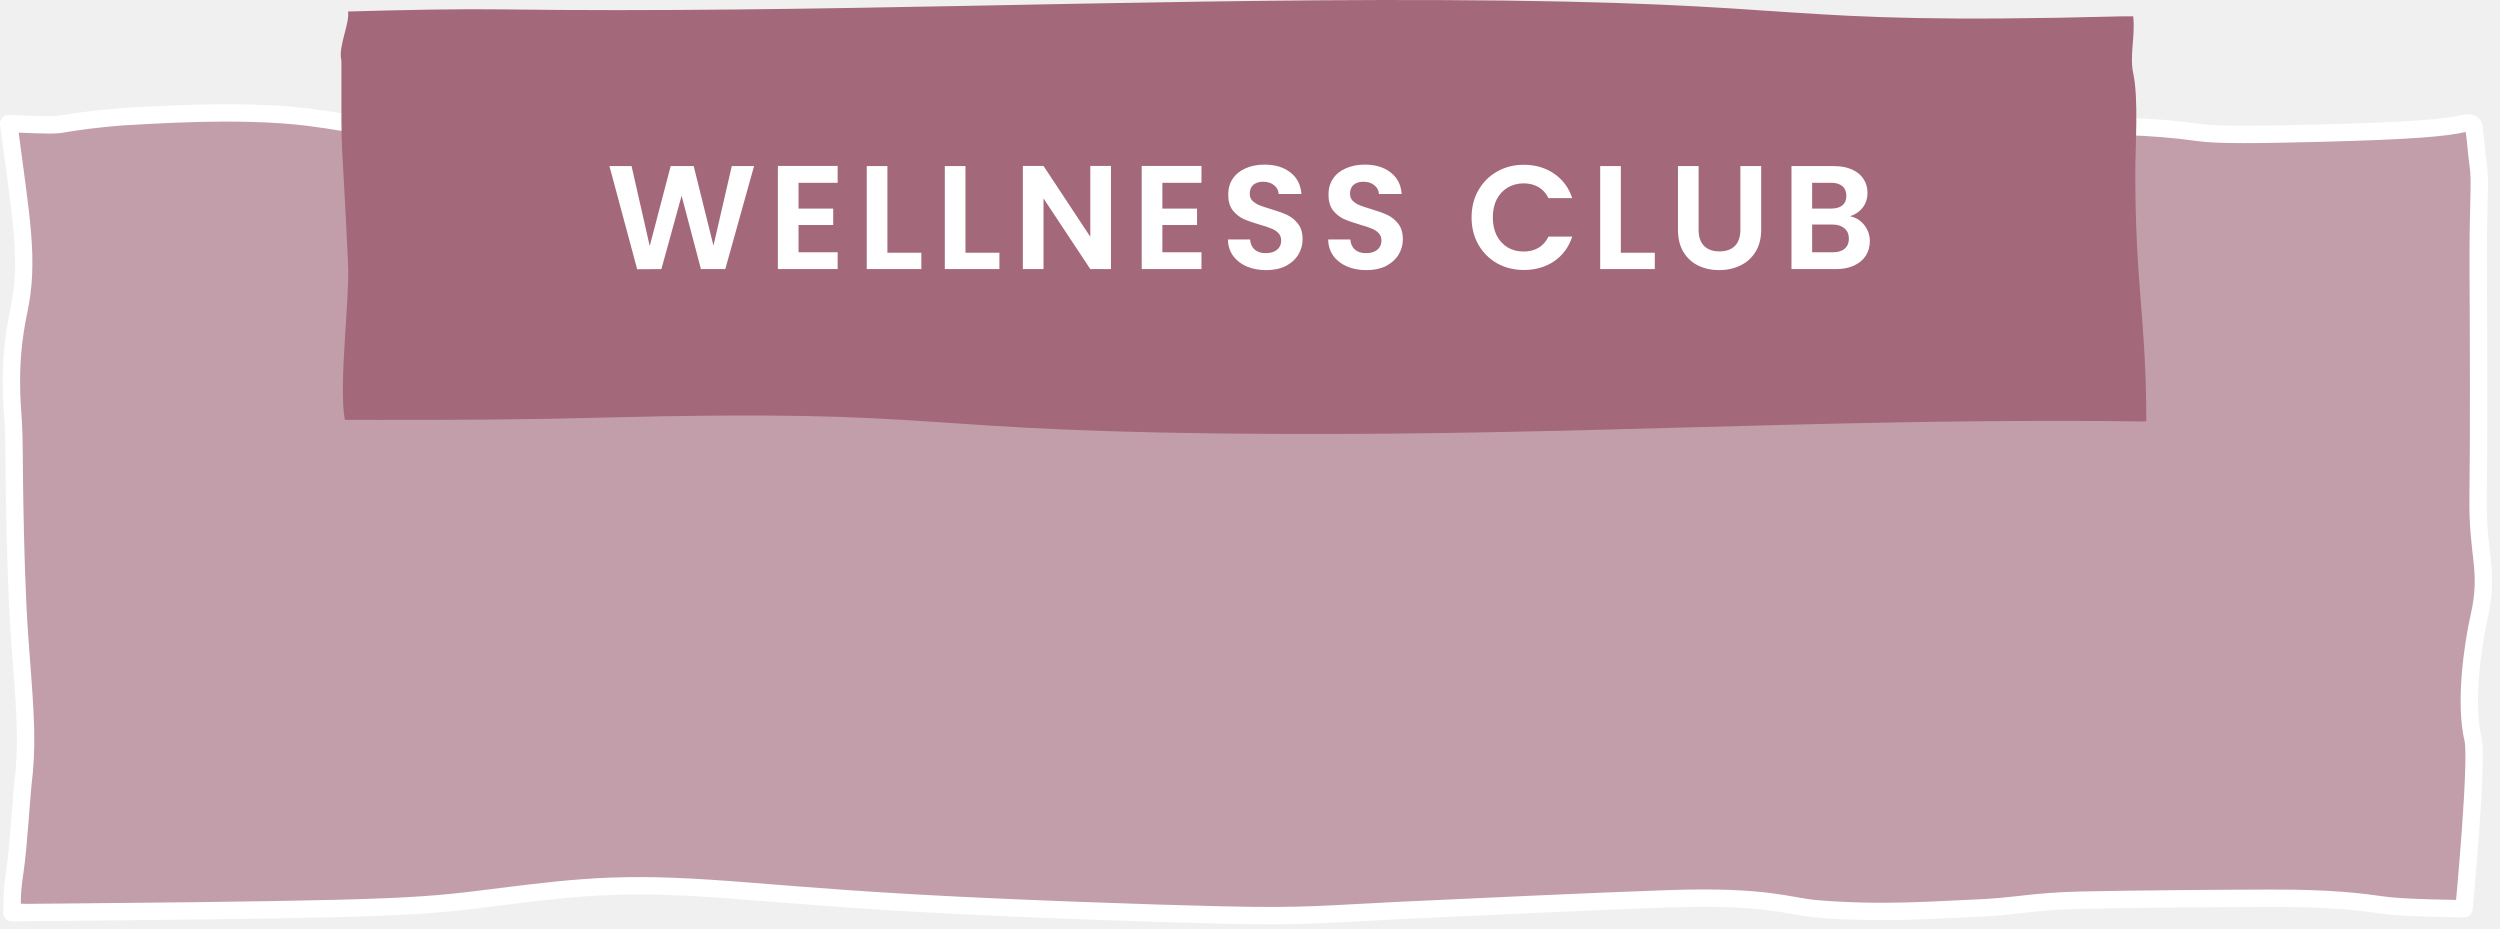
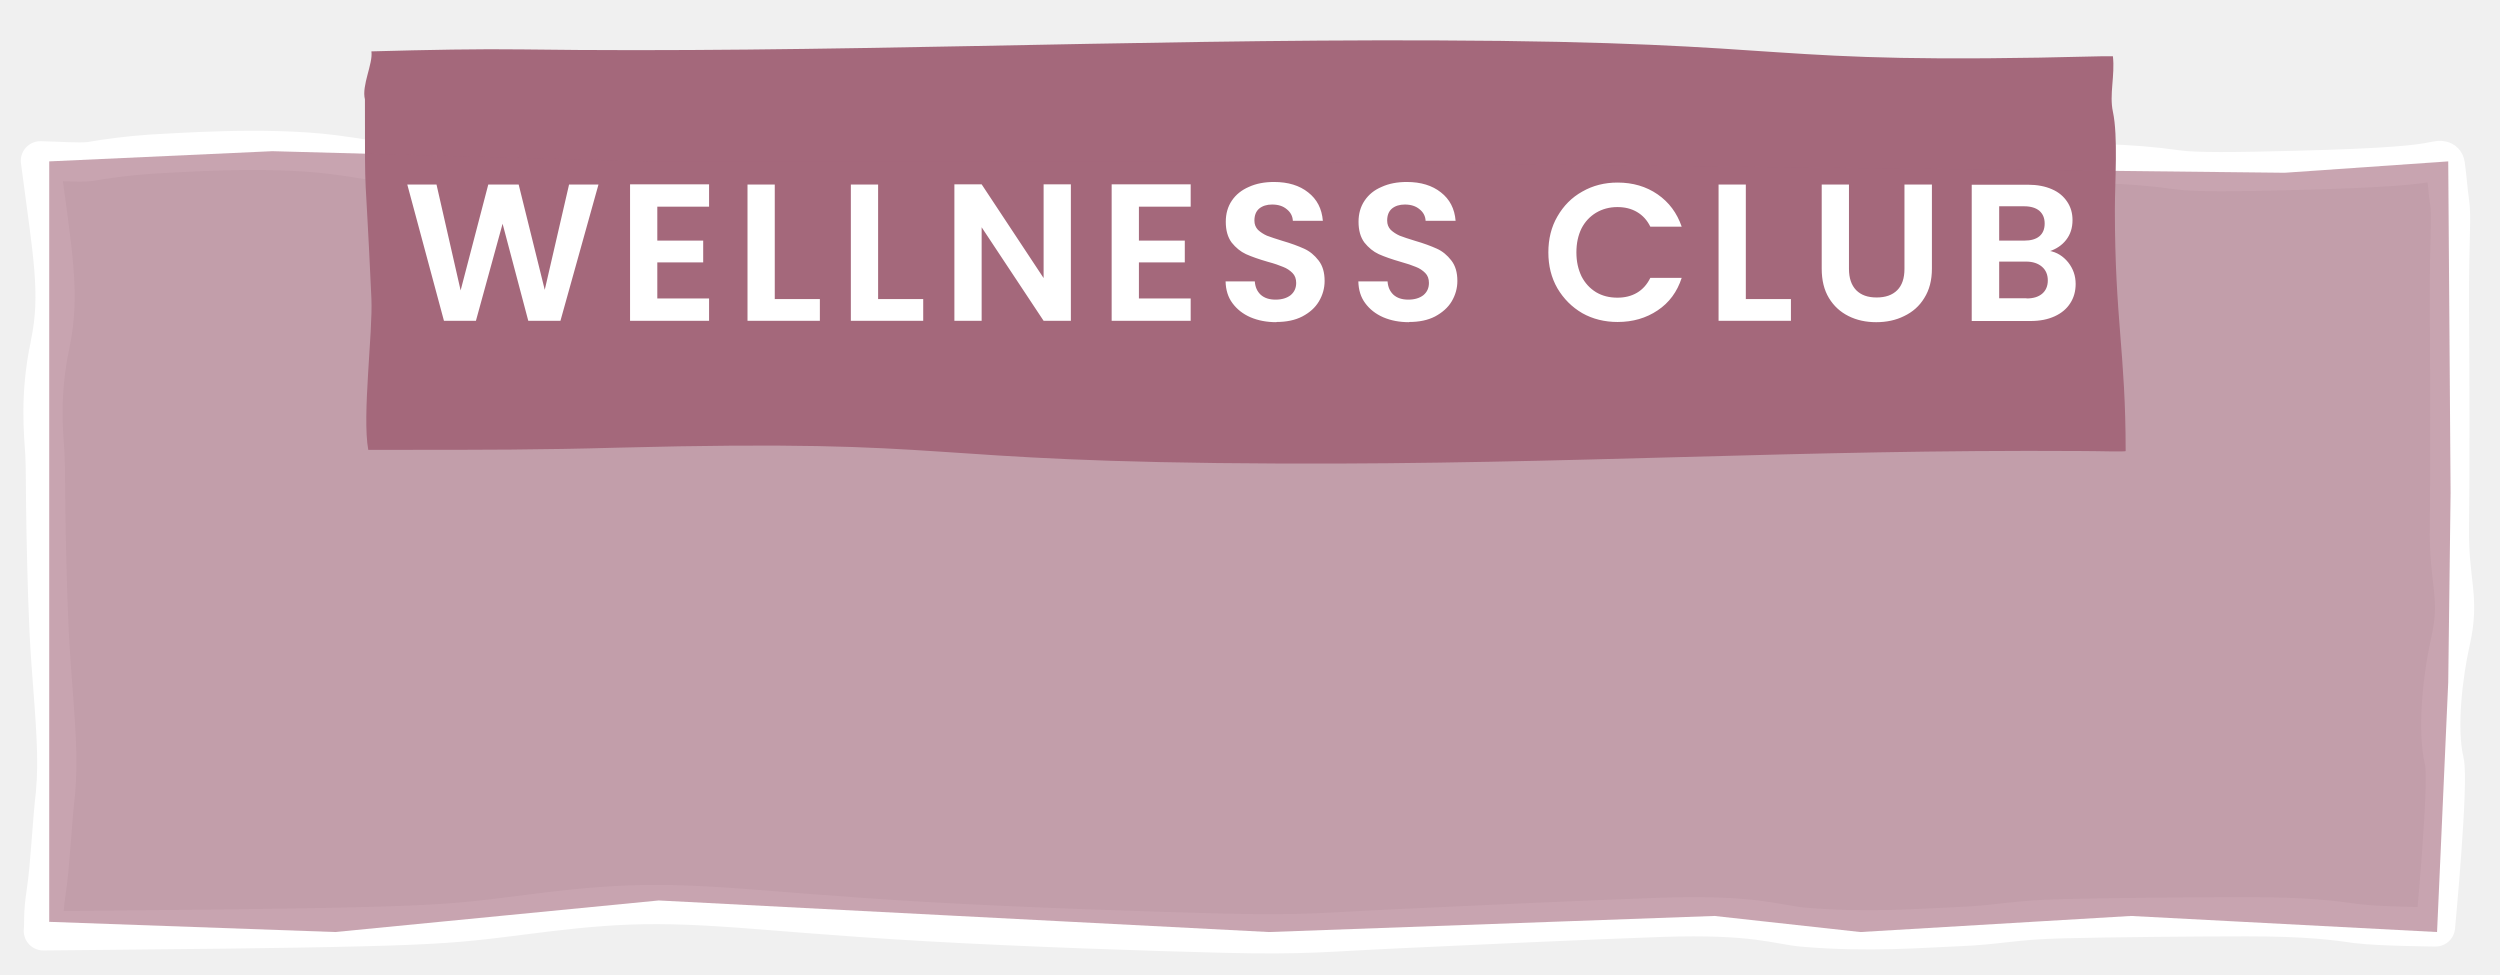
- <svg xmlns="http://www.w3.org/2000/svg" width="288" height="107" viewBox="0 0 288 107" fill="none">
-   <path fill-opacity="0.6" d="M2.045 14.306V104.1L35.816 105.306L74.019 101.577L146.074 105.306L198.694 103.407L215.92 105.306L247.877 103.407L284.022 105.306L285.345 75.813L285.625 53.447L285.345 14.306L266.024 15.639L143.695 14.306H72.87L28.401 13.099L2.045 14.306Z" fill="#A4687B" />
-   <path d="M2.154 35.869C3.413 29.943 2.432 25.202 1 14.244C3.209 14.292 5.471 14.467 6.802 14.342C8.955 13.975 11.355 13.654 14.079 13.45C16.384 13.355 27.337 12.476 35.5 13.5C38.439 13.868 40.495 14.291 41.955 14.472C46.54 15.039 48.573 15.415 57.453 15.456C62.464 15.479 70.583 15.496 77.741 15.167C84.899 14.839 90.914 14.186 95.358 13.641C99.802 13.095 102.59 15.671 127.024 15.437C151.457 15.202 196.182 15.159 218.883 15.187C231.942 15.204 241.822 13.641 253.352 15.271C255.484 15.573 260.182 15.521 267.254 15.341C278.149 15.063 281.794 14.7 283.853 14.223C284.335 14.111 284.918 14.075 284.998 14.67C285.219 16.314 285.324 17.893 285.476 18.906C285.8 21.066 285.44 23.041 285.492 31.587C285.533 38.327 285.576 50.779 285.478 57.228C285.373 64.111 286.81 65.666 285.604 71.001C284.791 74.597 283.927 81.148 284.891 85.136C285.475 87.551 283.853 104.684 283.853 104.684C283.853 104.684 277.024 104.611 274.799 104.302L274.706 104.289C271.978 103.909 268.757 103.461 261.547 103.475C255.933 103.487 245.446 103.576 239.924 103.695C233.857 103.826 232.322 104.454 227.262 104.636C223.586 104.768 216.836 105.351 209.169 104.684C206.064 104.414 203.507 103.16 192.424 103.532C184.211 103.809 169.273 104.509 161.411 104.878C152.783 105.283 150.634 105.638 140.775 105.408C132.254 105.208 117.015 104.683 105.692 104.047C94.37 103.41 87.181 102.684 81.457 102.321C75.734 101.957 71.6 101.957 67.31 102.268C63.02 102.579 58.702 103.183 54.862 103.648C51.022 104.113 47.757 104.429 38.83 104.655C29.903 104.88 15.743 105.009 8.623 105.074C1.504 105.139 1.429 105.139 1.353 105.139C1.48 103.961 1.251 103.422 1.706 100.45C2.161 97.478 2.41 92.062 2.791 88.87C3.173 84.685 2.817 80.895 2.264 73.428C1.921 68.791 1.771 62.505 1.689 57.93C1.607 53.356 1.646 50.574 1.541 48.851C1.395 46.474 0.879 41.873 2.154 35.869Z" stroke="white" stroke-width="2" stroke-linecap="round" stroke-linejoin="round" />
-   <path d="M245.747 8.433C245.309 6.398 245.998 4.183 245.747 1.885C245.64 1.888 244.492 1.882 244.384 1.885C202.381 2.979 210.785 0.173 165.607 0.007C129.526 -0.125 93.104 1.558 57.925 1.082C52.956 1.014 46.739 1.136 40.097 1.323C40.294 2.791 38.924 5.353 39.331 7C39.314 20.5 39.304 13.113 40.099 30.5C40.283 34.535 38.997 44.33 39.725 48.367C41.03 48.37 42.374 48.373 43.76 48.373C53.3 48.373 60.084 48.35 69.089 48.115C111.092 47.021 102.689 49.827 147.866 49.992C181.53 50.116 208.792 48.309 241.762 48.5C244.116 48.5 247.255 48.622 247.255 48.5C247.255 36.86 245.986 33.01 245.986 19.977C245.986 16.697 246.377 11.362 245.747 8.433Z" fill="#A4687B" />
-   <path d="M86.867 19.134L83.552 31H80.747L78.52 22.551L76.191 31L73.403 31.017L70.207 19.134H72.757L74.848 28.348L77.262 19.134H79.914L82.192 28.297L84.3 19.134H86.867ZM91.991 21.055V24.03H95.986V25.917H91.991V29.062H96.496V31H89.611V19.117H96.496V21.055H91.991ZM102.229 29.113H106.139V31H99.849V19.134H102.229V29.113ZM111.222 29.113H115.132V31H108.842V19.134H111.222V29.113ZM127.983 31H125.603L120.214 22.857V31H117.834V19.117H120.214L125.603 27.277V19.117H127.983V31ZM133.905 21.055V24.03H137.9V25.917H133.905V29.062H138.41V31H131.525V19.117H138.41V21.055H133.905ZM145.86 31.119C145.033 31.119 144.285 30.977 143.616 30.694C142.959 30.411 142.438 30.003 142.052 29.47C141.667 28.937 141.469 28.308 141.457 27.583H144.007C144.041 28.07 144.211 28.456 144.517 28.739C144.835 29.022 145.265 29.164 145.809 29.164C146.365 29.164 146.801 29.034 147.118 28.773C147.436 28.501 147.594 28.15 147.594 27.719C147.594 27.368 147.487 27.079 147.271 26.852C147.056 26.625 146.784 26.45 146.455 26.325C146.138 26.189 145.696 26.042 145.129 25.883C144.359 25.656 143.73 25.435 143.242 25.22C142.766 24.993 142.353 24.659 142.001 24.217C141.661 23.764 141.491 23.163 141.491 22.415C141.491 21.712 141.667 21.1 142.018 20.579C142.37 20.058 142.863 19.661 143.497 19.389C144.132 19.106 144.857 18.964 145.673 18.964C146.897 18.964 147.889 19.264 148.648 19.865C149.419 20.454 149.844 21.282 149.923 22.347H147.305C147.283 21.939 147.107 21.605 146.778 21.344C146.461 21.072 146.036 20.936 145.503 20.936C145.039 20.936 144.665 21.055 144.381 21.293C144.109 21.531 143.973 21.877 143.973 22.33C143.973 22.647 144.075 22.914 144.279 23.129C144.495 23.333 144.755 23.503 145.061 23.639C145.379 23.764 145.821 23.911 146.387 24.081C147.158 24.308 147.787 24.534 148.274 24.761C148.762 24.988 149.181 25.328 149.532 25.781C149.884 26.234 150.059 26.829 150.059 27.566C150.059 28.201 149.895 28.79 149.566 29.334C149.238 29.878 148.756 30.314 148.121 30.643C147.487 30.96 146.733 31.119 145.86 31.119ZM157.41 31.119C156.582 31.119 155.834 30.977 155.166 30.694C154.508 30.411 153.987 30.003 153.602 29.47C153.216 28.937 153.018 28.308 153.007 27.583H155.557C155.591 28.07 155.761 28.456 156.067 28.739C156.384 29.022 156.815 29.164 157.359 29.164C157.914 29.164 158.35 29.034 158.668 28.773C158.985 28.501 159.144 28.15 159.144 27.719C159.144 27.368 159.036 27.079 158.821 26.852C158.605 26.625 158.333 26.45 158.005 26.325C157.687 26.189 157.245 26.042 156.679 25.883C155.908 25.656 155.279 25.435 154.792 25.22C154.316 24.993 153.902 24.659 153.551 24.217C153.211 23.764 153.041 23.163 153.041 22.415C153.041 21.712 153.216 21.1 153.568 20.579C153.919 20.058 154.412 19.661 155.047 19.389C155.681 19.106 156.407 18.964 157.223 18.964C158.447 18.964 159.438 19.264 160.198 19.865C160.968 20.454 161.393 21.282 161.473 22.347H158.855C158.832 21.939 158.656 21.605 158.328 21.344C158.01 21.072 157.585 20.936 157.053 20.936C156.588 20.936 156.214 21.055 155.931 21.293C155.659 21.531 155.523 21.877 155.523 22.33C155.523 22.647 155.625 22.914 155.829 23.129C156.044 23.333 156.305 23.503 156.611 23.639C156.928 23.764 157.37 23.911 157.937 24.081C158.707 24.308 159.336 24.534 159.824 24.761C160.311 24.988 160.73 25.328 161.082 25.781C161.433 26.234 161.609 26.829 161.609 27.566C161.609 28.201 161.444 28.79 161.116 29.334C160.787 29.878 160.305 30.314 159.671 30.643C159.036 30.96 158.282 31.119 157.41 31.119ZM169.525 25.05C169.525 23.883 169.785 22.84 170.307 21.922C170.839 20.993 171.559 20.273 172.466 19.763C173.384 19.242 174.409 18.981 175.543 18.981C176.869 18.981 178.03 19.321 179.028 20.001C180.025 20.681 180.722 21.622 181.119 22.823H178.382C178.11 22.256 177.724 21.831 177.226 21.548C176.738 21.265 176.172 21.123 175.526 21.123C174.834 21.123 174.217 21.287 173.673 21.616C173.14 21.933 172.721 22.387 172.415 22.976C172.12 23.565 171.973 24.257 171.973 25.05C171.973 25.832 172.12 26.523 172.415 27.124C172.721 27.713 173.14 28.172 173.673 28.501C174.217 28.818 174.834 28.977 175.526 28.977C176.172 28.977 176.738 28.835 177.226 28.552C177.724 28.257 178.11 27.827 178.382 27.26H181.119C180.722 28.473 180.025 29.419 179.028 30.099C178.042 30.768 176.88 31.102 175.543 31.102C174.409 31.102 173.384 30.847 172.466 30.337C171.559 29.816 170.839 29.096 170.307 28.178C169.785 27.26 169.525 26.217 169.525 25.05ZM186.722 29.113H190.632V31H184.342V19.134H186.722V29.113ZM195.68 19.134V26.478C195.68 27.283 195.89 27.9 196.309 28.331C196.729 28.75 197.318 28.96 198.077 28.96C198.848 28.96 199.443 28.75 199.862 28.331C200.282 27.9 200.491 27.283 200.491 26.478V19.134H202.888V26.461C202.888 27.47 202.667 28.325 202.225 29.028C201.795 29.719 201.211 30.241 200.474 30.592C199.749 30.943 198.939 31.119 198.043 31.119C197.159 31.119 196.355 30.943 195.629 30.592C194.915 30.241 194.349 29.719 193.929 29.028C193.51 28.325 193.3 27.47 193.3 26.461V19.134H195.68ZM213.11 24.914C213.778 25.039 214.328 25.373 214.759 25.917C215.189 26.461 215.405 27.084 215.405 27.787C215.405 28.422 215.246 28.983 214.929 29.47C214.623 29.946 214.175 30.32 213.586 30.592C212.996 30.864 212.299 31 211.495 31H206.378V19.134H211.274C212.078 19.134 212.77 19.264 213.348 19.525C213.937 19.786 214.379 20.148 214.674 20.613C214.98 21.078 215.133 21.605 215.133 22.194C215.133 22.885 214.946 23.463 214.572 23.928C214.209 24.393 213.722 24.721 213.11 24.914ZM208.758 24.03H210.934C211.5 24.03 211.937 23.905 212.243 23.656C212.549 23.395 212.702 23.027 212.702 22.551C212.702 22.075 212.549 21.707 212.243 21.446C211.937 21.185 211.5 21.055 210.934 21.055H208.758V24.03ZM211.155 29.062C211.733 29.062 212.18 28.926 212.498 28.654C212.826 28.382 212.991 27.997 212.991 27.498C212.991 26.988 212.821 26.591 212.481 26.308C212.141 26.013 211.682 25.866 211.104 25.866H208.758V29.062H211.155Z" fill="white" />
+ <svg xmlns="http://www.w3.org/2000/svg" width="127.49" height="49.69" viewBox="884.84 368.69 127.49 49.69" fill="none">
+   <path fill="none" stroke="#fff" stroke-linecap="round" stroke-linejoin="round" stroke-width="2px" d="M887.4,386.23c.54-2.56.12-4.61-.5-9.34.95.02,1.93.1,2.51.04.93-.16,1.97-.3,3.14-.38,1-.04,5.73-.42,9.25.02,1.27.16,2.16.34,2.79.42,1.98.25,2.86.41,6.69.43,2.16,0,5.67.02,8.76-.12,3.09-.14,5.69-.42,7.61-.66,1.92-.24,3.12.88,13.67.78,10.55-.1,29.87-.12,39.67-.11,5.64,0,9.91-.67,14.89.04.92.13,2.95.11,6,.03,4.7-.12,6.28-.28,7.17-.48.21-.05.46-.06.49.19.1.71.14,1.39.21,1.83.14.93-.02,1.79,0,5.48.02,2.91.04,8.29,0,11.07-.05,2.97.58,3.64.05,5.95-.35,1.55-.72,4.38-.31,6.1.25,1.04-.45,8.44-.45,8.44,0,0-2.95-.03-3.91-.16h-.04c-1.18-.17-2.57-.36-5.68-.36-2.42,0-6.95.04-9.34.1-2.62.06-3.28.33-5.47.41-1.59.06-4.5.31-7.81.02-1.34-.12-2.45-.66-7.23-.5-3.55.12-10,.42-13.39.58-3.73.17-4.65.33-8.91.23-3.68-.09-10.26-.31-15.15-.59-4.89-.28-7.99-.59-10.47-.75-2.47-.16-4.26-.16-6.11-.02-1.85.13-3.72.4-5.38.6-1.66.2-3.07.34-6.92.43-3.86.1-9.97.15-13.04.18-3.07.03-3.11.03-3.14.03.05-.51-.04-.74.15-2.02.2-1.28.3-3.62.47-5,.16-1.81.01-3.44-.23-6.67-.15-2-.21-4.72-.25-6.69-.04-1.98-.02-3.18-.06-3.92-.06-1.03-.29-3.01.27-5.61Z" />
+   <path fill="#a4687b" d="M992.59,374.39c-.19-.88.11-1.84,0-2.83-.05,0-.54,0-.59,0-18.14.47-14.51-.74-34.02-.81-15.58-.06-31.31.67-46.5.46-2.15-.03-4.83.02-7.7.1.09.63-.51,1.74-.33,2.45,0,5.83-.01,2.64.33,10.15.08,1.74-.48,5.97-.16,7.72.56,0,1.14,0,1.74,0,4.12,0,7.05,0,10.94-.11,18.14-.47,14.51.74,34.02.81,14.54.05,26.31-.73,40.55-.64,1.02,0,2.37.05,2.37,0,0-5.03-.55-6.69-.55-12.32,0-1.42.17-3.72-.1-4.98Z" />
+   <path fill="rgba(164, 104, 123, .6)" d="M887.35,376.92v38.78l14.58.52,16.5-1.61,31.12,1.61,22.72-.82,7.44.82,13.8-.82,15.61.82.57-12.74.12-9.66-.12-16.9-8.34.58-52.83-.58h-30.59l-19.2-.52-11.38.52Z" />
+   <path fill="#fff" d="M915.36,378.1l-1.94,6.95h-1.64l-1.31-4.95-1.36,4.95h-1.63s-1.87-6.95-1.87-6.95h1.49l1.23,5.4,1.41-5.4h1.55l1.33,5.37,1.24-5.37h1.5ZM918.36,379.22v1.74h2.34v1.11h-2.34v1.84h2.64v1.14h-4.03v-6.96h4.03v1.14h-2.64ZM924.36,383.94h2.29v1.11h-3.69v-6.95h1.39v5.85ZM929.63,383.94h2.29v1.11h-3.69v-6.95h1.39v5.85ZM939.45,385.05h-1.39l-3.16-4.77v4.77h-1.39v-6.96h1.39l3.16,4.78v-4.78h1.39v6.96ZM942.92,379.22v1.74h2.34v1.11h-2.34v1.84h2.64v1.14h-4.03v-6.96h4.03v1.14h-2.64ZM949.93,385.12c-.48,0-.92-.08-1.32-.25-.39-.17-.69-.41-.92-.72-.23-.31-.34-.68-.35-1.11h1.49c.02.29.12.51.3.68.19.17.44.25.76.25s.58-.08.77-.23c.19-.16.28-.37.28-.62,0-.21-.06-.38-.19-.51-.13-.13-.29-.24-.48-.31-.19-.08-.44-.17-.78-.26-.45-.13-.82-.26-1.11-.39-.28-.13-.52-.33-.73-.59-.2-.27-.3-.62-.3-1.06,0-.41.1-.77.31-1.08.21-.31.5-.54.87-.7.37-.17.8-.25,1.28-.25.72,0,1.3.18,1.74.53.45.35.7.83.75,1.45h-1.53c-.01-.24-.12-.44-.31-.59-.19-.16-.43-.24-.75-.24-.27,0-.49.07-.66.21-.16.14-.24.34-.24.61,0,.19.06.34.18.47.13.12.28.22.46.3.19.07.45.16.78.26.45.13.82.27,1.11.4.29.13.53.33.74.6.21.27.31.61.31,1.05,0,.37-.1.72-.29,1.04-.19.32-.47.57-.85.77-.37.19-.81.28-1.32.28ZM956.7,385.12c-.49,0-.92-.08-1.32-.25-.39-.17-.69-.41-.92-.72-.23-.31-.34-.68-.35-1.11h1.49c.02.29.12.51.3.68.19.17.44.25.76.25s.58-.08.77-.23c.19-.16.28-.37.28-.62,0-.21-.06-.38-.19-.51-.13-.13-.29-.24-.48-.31-.19-.08-.45-.17-.78-.26-.45-.13-.82-.26-1.11-.39-.28-.13-.52-.33-.73-.59-.2-.27-.3-.62-.3-1.06,0-.41.1-.77.31-1.08.21-.31.49-.54.87-.7.37-.17.8-.25,1.28-.25.72,0,1.3.18,1.74.53.45.35.7.83.75,1.45h-1.53c-.01-.24-.12-.44-.31-.59-.19-.16-.44-.24-.75-.24-.27,0-.49.07-.66.21-.16.14-.24.34-.24.61,0,.19.06.34.18.47.13.12.28.22.46.3.19.07.44.16.78.26.45.13.82.27,1.11.4.29.13.53.33.74.6.21.27.31.61.31,1.05,0,.37-.1.72-.29,1.04-.19.32-.48.57-.85.77-.37.19-.81.28-1.32.28ZM963.8,381.56c0-.68.15-1.3.46-1.83.31-.54.73-.97,1.27-1.27.54-.31,1.14-.46,1.8-.46.78,0,1.46.2,2.04.6.58.4.99.95,1.23,1.65h-1.6c-.16-.33-.39-.58-.68-.75-.29-.17-.62-.25-1-.25-.41,0-.77.1-1.09.29-.31.19-.56.45-.74.8-.17.35-.26.75-.26,1.22s.09.86.26,1.22c.18.35.42.61.74.81.32.19.68.28,1.09.28.38,0,.71-.08,1-.25.29-.17.52-.43.68-.76h1.6c-.23.71-.64,1.27-1.23,1.66-.58.39-1.26.59-2.04.59-.66,0-1.27-.15-1.8-.45-.53-.31-.95-.73-1.27-1.27-.31-.54-.46-1.15-.46-1.83ZM973.88,383.94h2.29v1.11h-3.69v-6.95h1.39v5.85ZM979.13,378.1v4.3c0,.47.12.83.37,1.09.25.25.59.37,1.04.37s.8-.12,1.05-.37c.25-.25.37-.61.37-1.09v-4.3h1.4v4.29c0,.59-.13,1.09-.39,1.5-.25.41-.59.71-1.03.92-.42.21-.9.31-1.42.31s-.99-.1-1.41-.31c-.42-.21-.75-.51-1-.92-.25-.41-.37-.91-.37-1.5v-4.29h1.39ZM989.34,381.48c.39.07.71.27.97.59.25.32.38.68.38,1.1,0,.37-.09.7-.28.99-.18.28-.44.5-.79.66-.35.16-.75.24-1.23.24h-3v-6.95h2.87c.47,0,.88.08,1.22.23.35.15.6.37.78.64.18.27.27.58.27.93,0,.41-.11.74-.33,1.02-.21.27-.5.46-.86.58ZM986.79,380.96h1.28c.33,0,.59-.07.77-.22.18-.15.27-.37.27-.65s-.09-.49-.27-.65c-.18-.15-.44-.23-.77-.23h-1.28v1.74ZM988.19,383.91c.34,0,.6-.08.79-.24.19-.16.29-.39.29-.68s-.1-.53-.3-.7c-.2-.17-.47-.26-.81-.26h-1.37v1.87h1.4Z" />
</svg>
